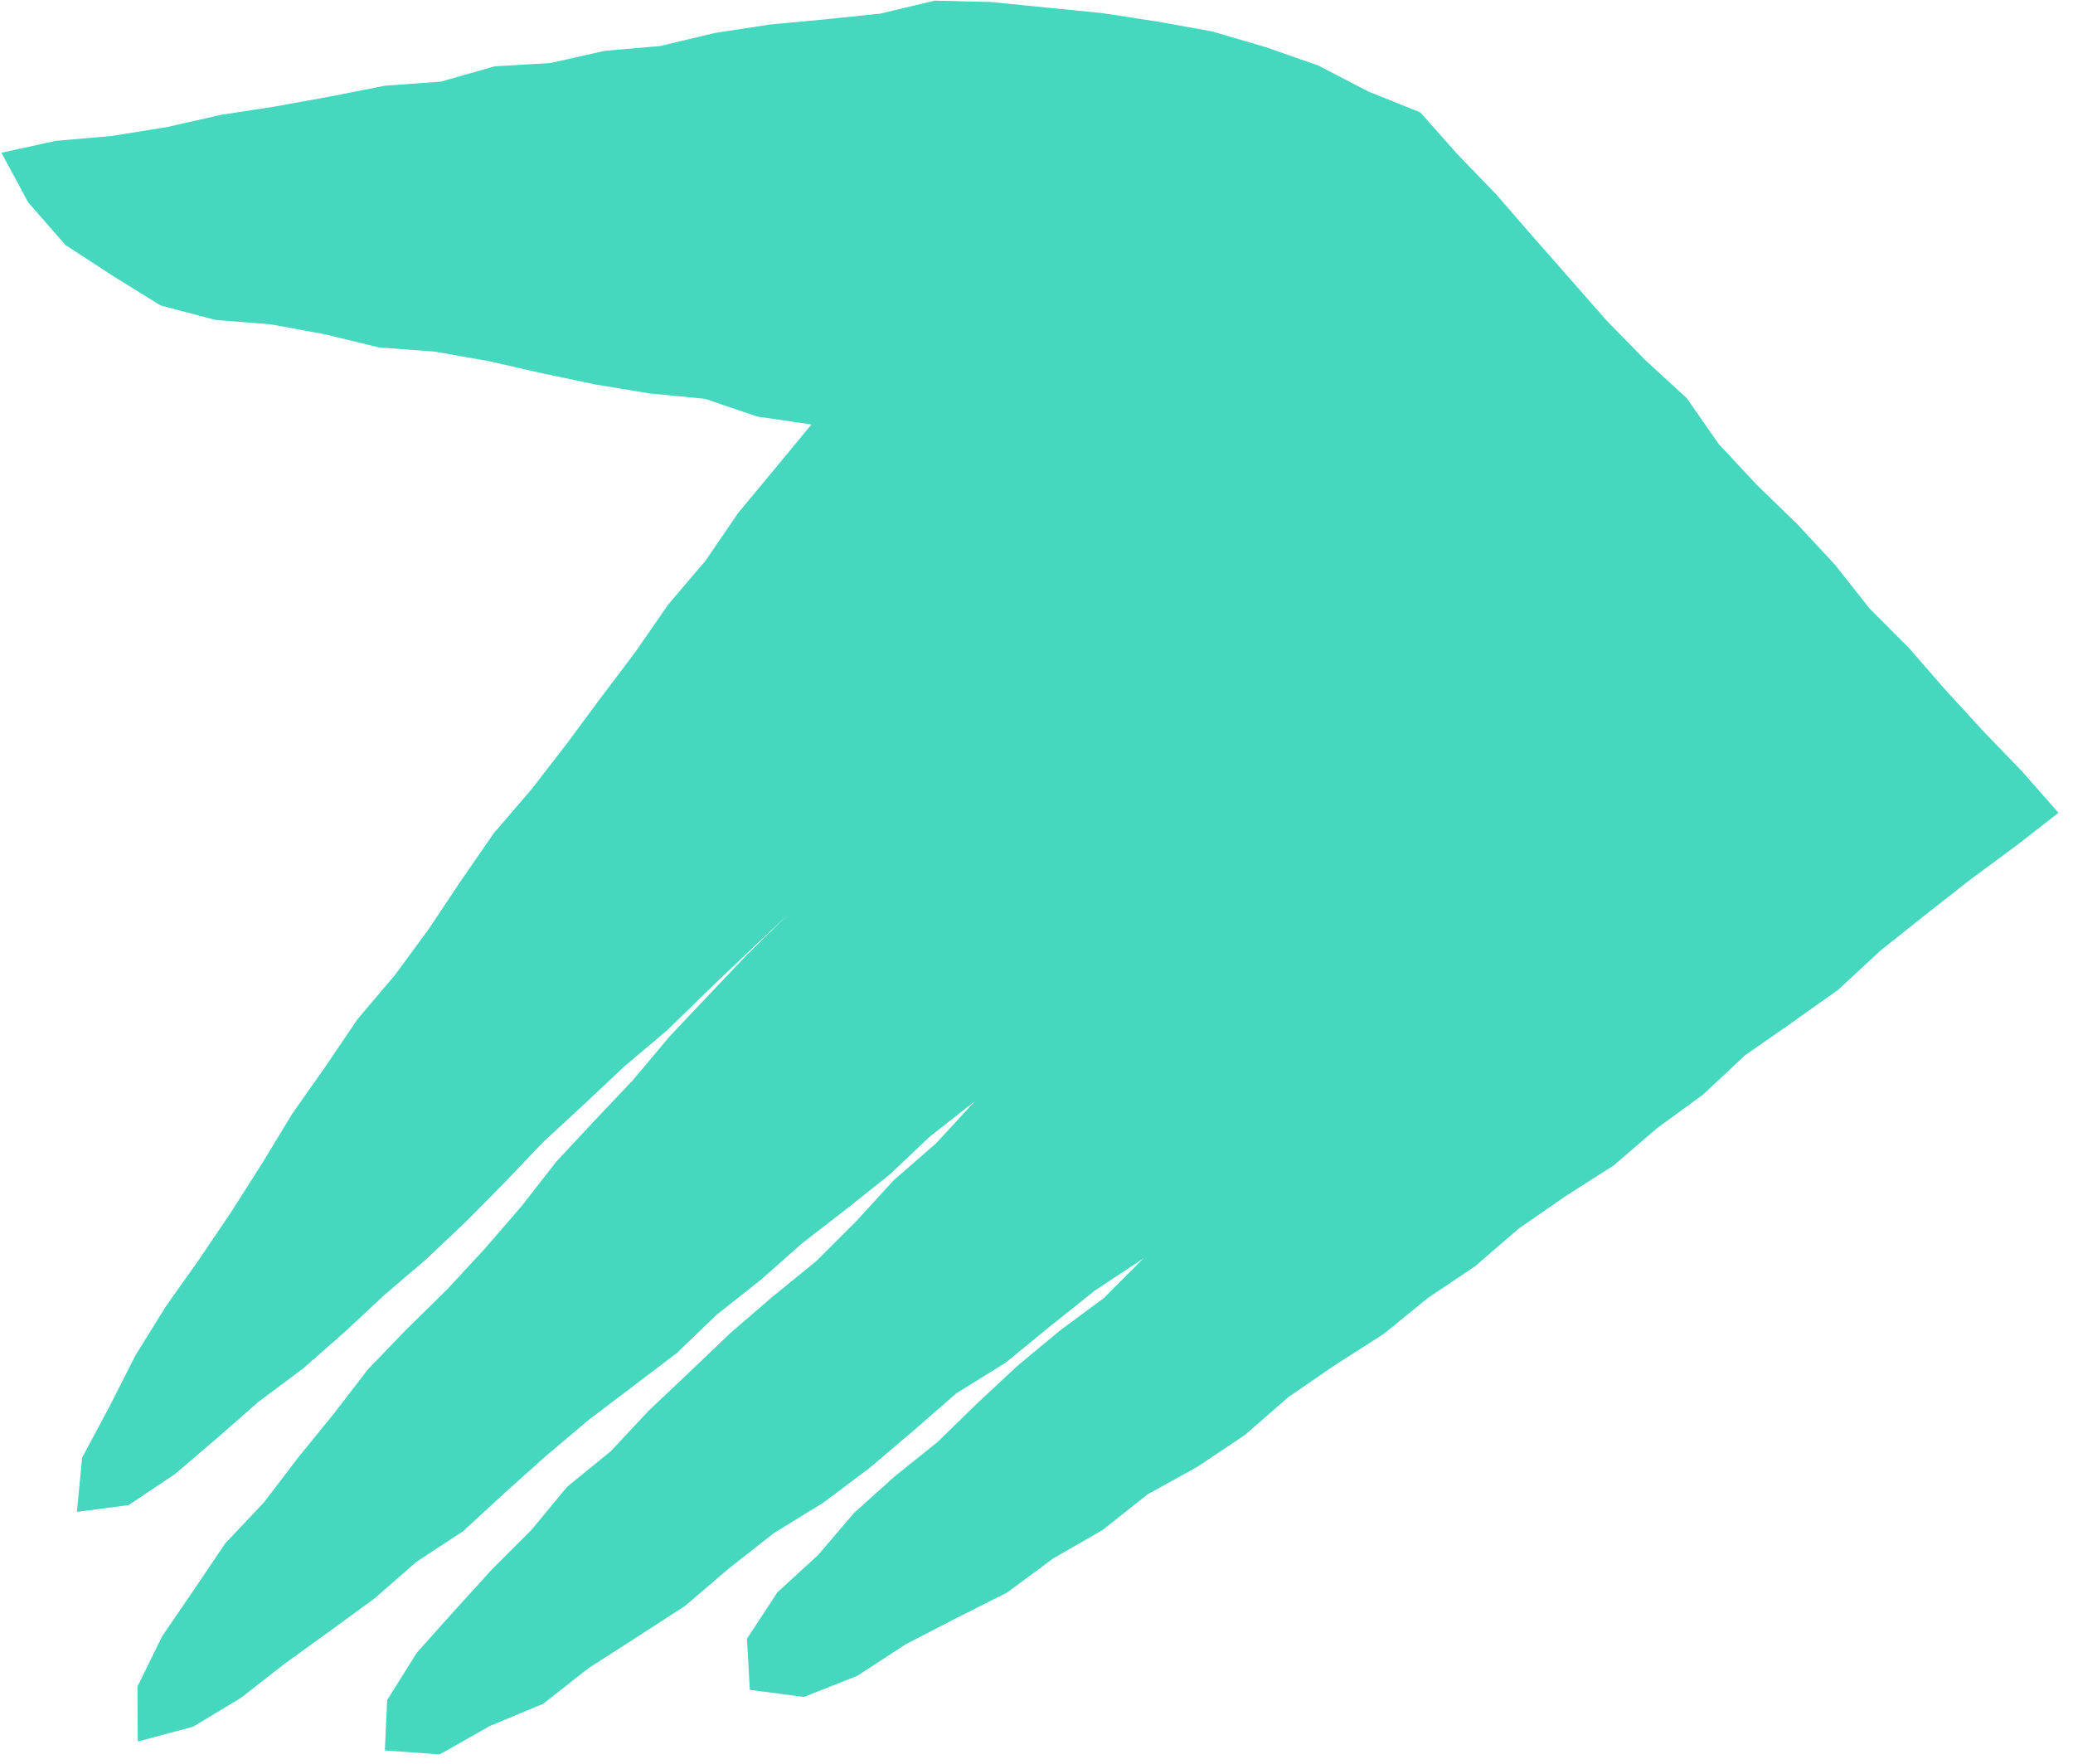
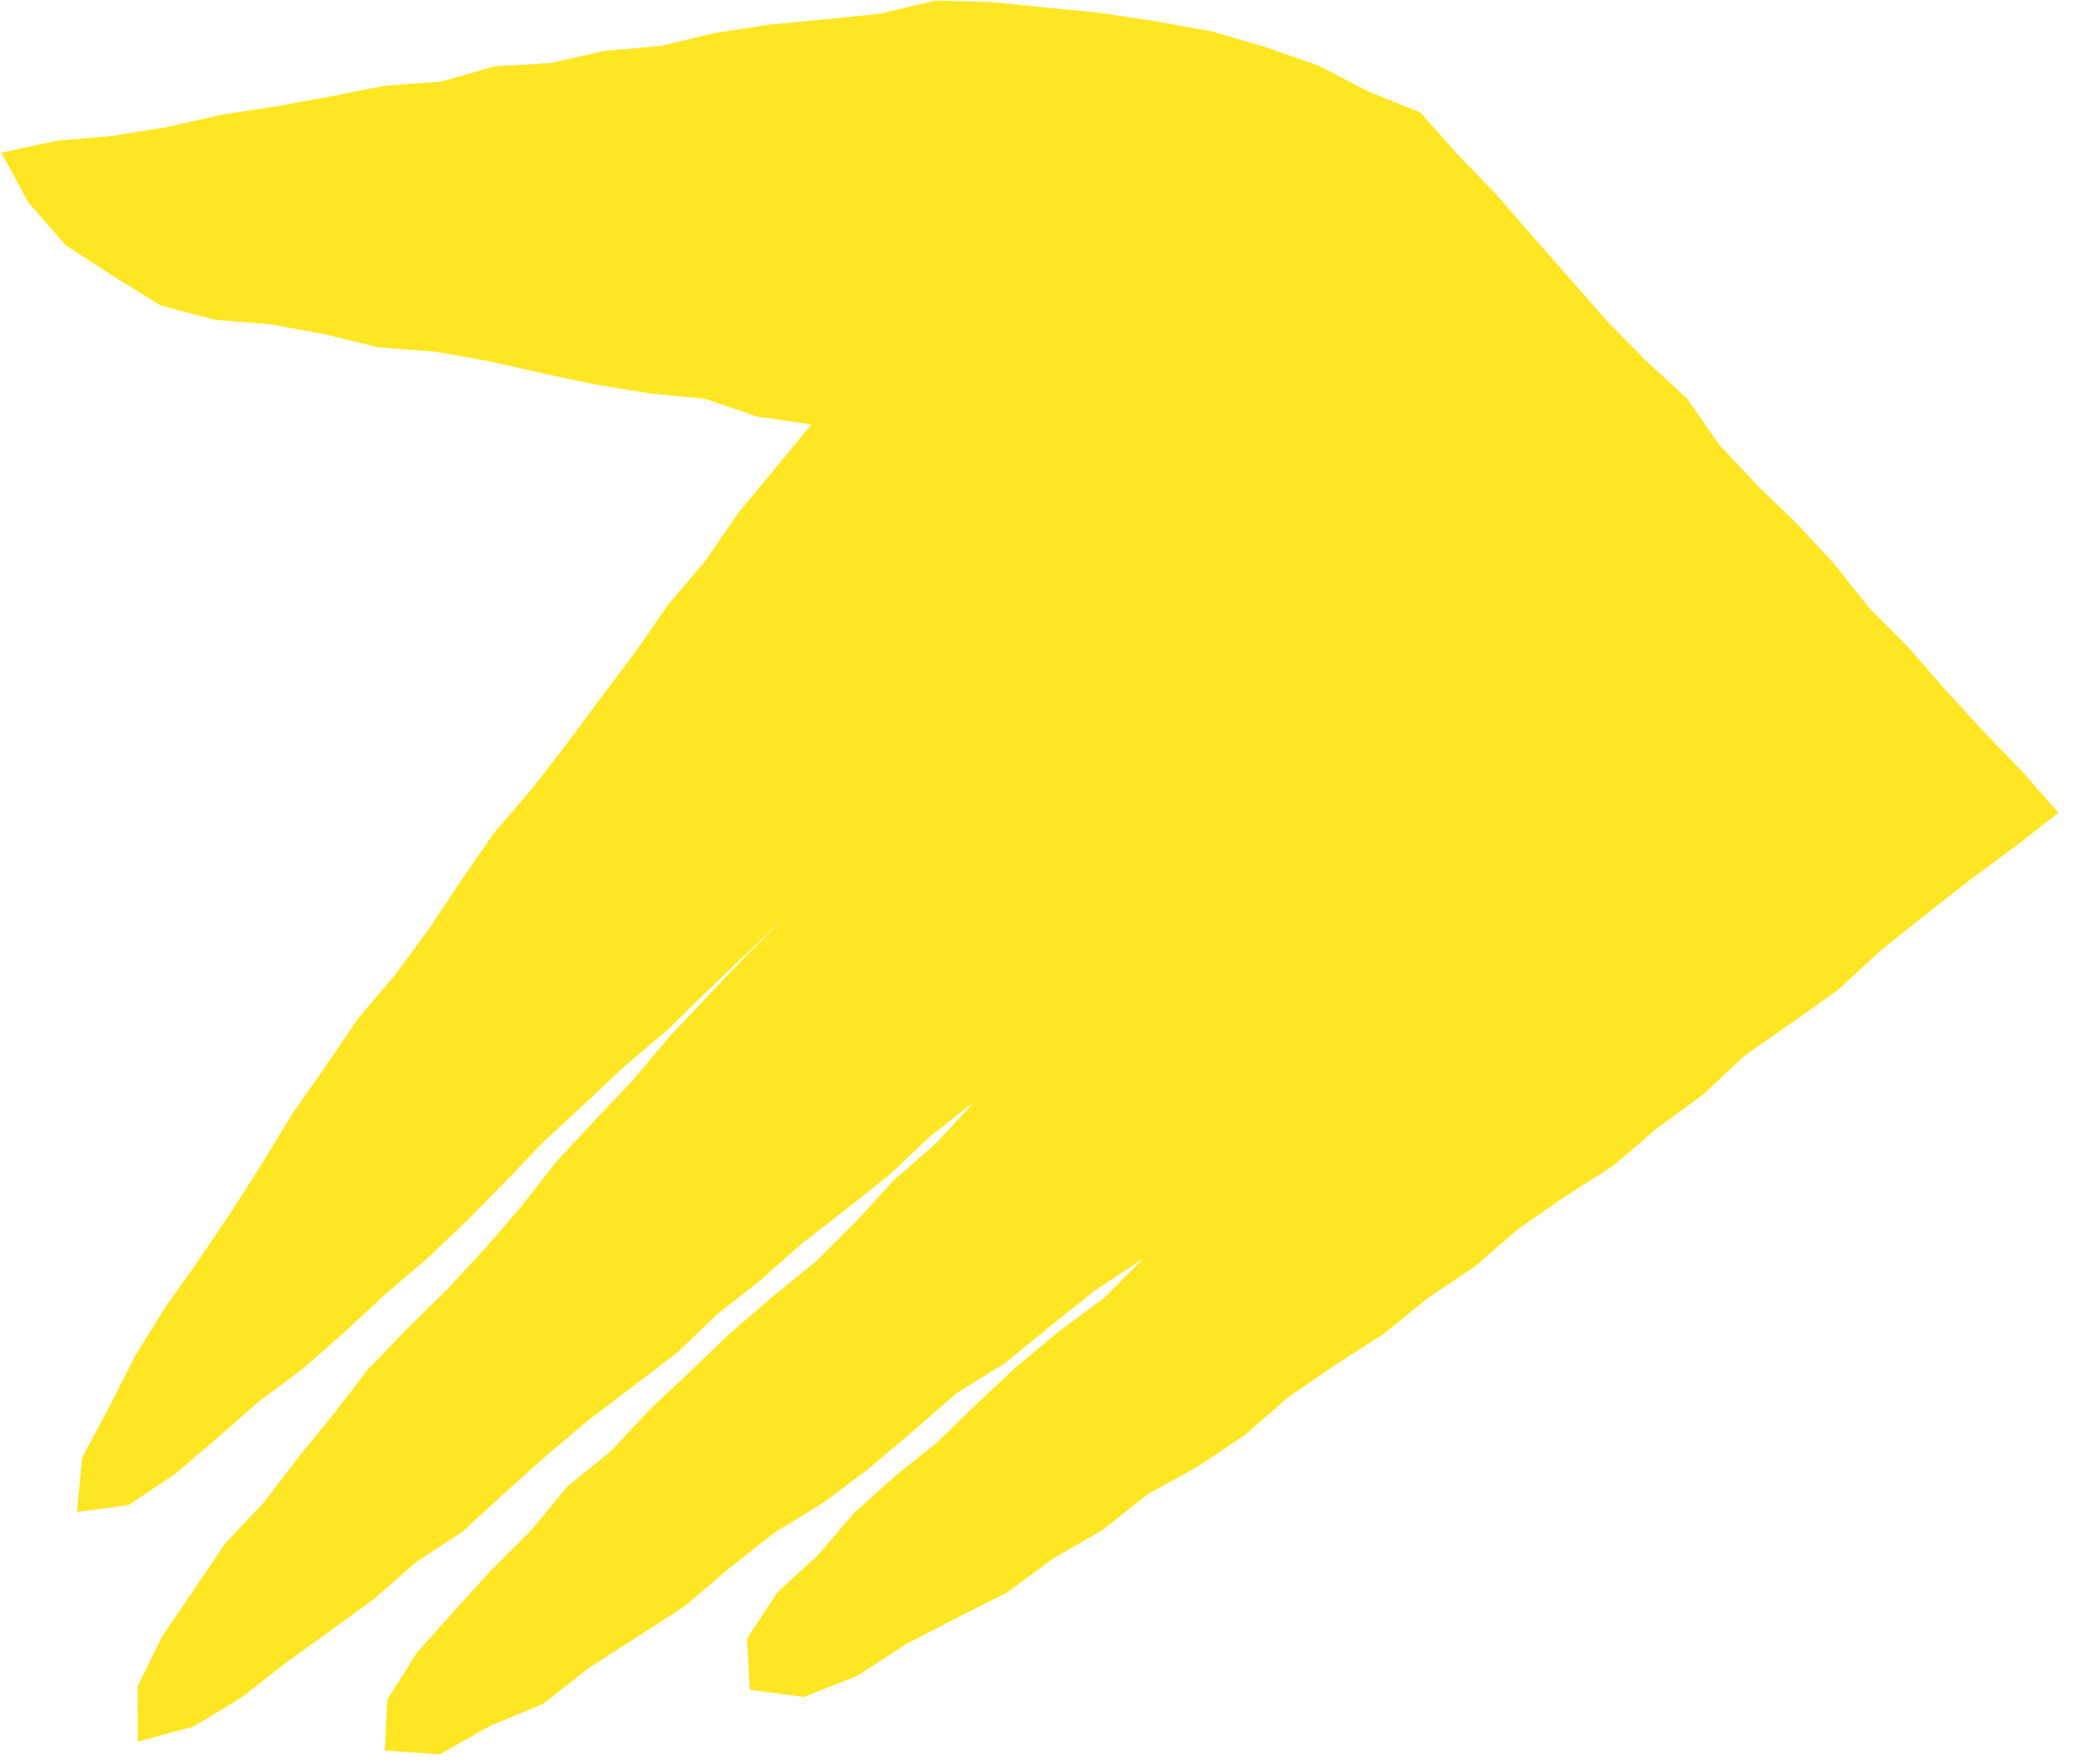
<svg xmlns="http://www.w3.org/2000/svg" height="182" viewBox="0 0 214 182" width="214">
-   <path d="m212.356 83.828-3.734-4.25-3.997-4.144-3.892-4.244-3.786-4.342-4.07-4.08-3.58-4.53-3.919-4.22-4.142-4.016-3.932-4.208-3.326-4.766-4.257-3.908-4.029-4.118-3.799-4.33-3.807-4.326-3.778-4.351-4.003-4.149-3.829-4.309-5.383-2.169-5.128-2.664-5.45-1.904-5.54-1.623-5.68-1.024-5.687-.87-5.72-.568-5.738-.573-5.795-.142-5.623 1.34-5.712.593-5.724.538-5.674.87-5.601 1.344-5.735.493-5.612 1.262-5.761.341-5.561 1.583-5.754.415-5.635 1.11-5.65 1.028-5.675.876-5.608 1.269-5.671.911-5.737.498-5.622 1.226 2.765 5.124 3.842 4.397 4.875 3.181 4.953 3.065 5.635 1.486 5.78.467 5.599 1.031 5.531 1.348 5.68.422 5.592.977 5.541 1.262 5.554 1.166 5.6.924 5.677.549 5.419 1.835 5.577.815-3.759 4.548-3.797 4.574-3.361 4.915-3.855 4.531-3.387 4.89-3.582 4.743-3.537 4.775-3.637 4.699-3.88 4.52-3.382 4.893-3.301 4.95-3.519 4.789-3.855 4.549-3.338 4.924-3.42 4.867-3.093 5.093-3.192 5.013-3.326 4.921-3.437 4.854-3.134 5.05-2.69 5.3-2.806 5.237-.535 5.6 5.332-.696 4.761-3.181 4.345-3.708 4.281-3.756 4.577-3.413 4.287-3.758 4.169-3.886 4.339-3.706 4.141-3.924 4.008-4.061 3.942-4.129 4.192-3.865 4.152-3.91 4.37-3.685 4.08-3.982 4.12-3.938 4.26-4.003-4.231 4.147-3.992 4.2-3.978 4.211-3.727 4.441-3.983 4.208-3.95 4.235-3.577 4.579-3.787 4.387-3.935 4.253-4.145 4.069-4.027 4.178-3.54 4.602-3.658 4.496-3.514 4.608-3.995 4.229-3.248 4.81-3.272 4.786-2.553 5.197.037 5.67 5.705-1.528 4.931-2.967 4.529-3.54 4.647-3.353 4.633-3.382 4.323-3.778 4.818-3.16 4.226-3.895 4.275-3.83 4.382-3.702 4.577-3.474 4.578-3.472 4.148-3.981 4.504-3.558 4.3-3.8 4.539-3.517 4.495-3.57 4.172-3.949 4.611-3.614-3.994 4.336-4.367 3.799-3.905 4.272-4.094 4.081-4.493 3.656-4.38 3.774-4.177 3.995-4.201 3.969-3.957 4.227-4.498 3.66-3.701 4.473-4.084 4.081-3.882 4.271-3.853 4.306-3.063 4.887-.239 5.204 5.662.407 5.18-2.934 5.511-2.293 4.685-3.683 4.988-3.2 4.982-3.227 4.518-3.864 4.662-3.66 5.075-3.12 4.742-3.56 4.53-3.84 4.481-3.902 5.063-3.143 4.591-3.755 4.637-3.701 5.012-3.322-4.075 4.087-4.575 3.382-4.362 3.626-4.154 3.87-4.066 3.967-4.431 3.556-4.225 3.796-3.694 4.327-4.212 3.861-3.144 4.794.295 5.277 5.59.733 5.52-2.187 4.964-3.237 5.223-2.705 5.275-2.653 4.745-3.518 5.111-2.938 4.626-3.67 5.173-2.865 4.897-3.276 4.46-3.894 4.855-3.333 4.972-3.175 4.575-3.72 4.892-3.288 4.467-3.861 4.843-3.355 4.981-3.178 4.476-3.846 4.76-3.473 4.319-4.046 4.839-3.373 4.808-3.414 4.337-4.021 4.607-3.669 4.635-3.635 4.74-3.501z" fill="#46d7bf" fill-rule="evenodd" transform="translate(.146 .066)" />
+   <path d="m212.356 83.828-3.734-4.25-3.997-4.144-3.892-4.244-3.786-4.342-4.07-4.08-3.58-4.53-3.919-4.22-4.142-4.016-3.932-4.208-3.326-4.766-4.257-3.908-4.029-4.118-3.799-4.33-3.807-4.326-3.778-4.351-4.003-4.149-3.829-4.309-5.383-2.169-5.128-2.664-5.45-1.904-5.54-1.623-5.68-1.024-5.687-.87-5.72-.568-5.738-.573-5.795-.142-5.623 1.34-5.712.593-5.724.538-5.674.87-5.601 1.344-5.735.493-5.612 1.262-5.761.341-5.561 1.583-5.754.415-5.635 1.11-5.65 1.028-5.675.876-5.608 1.269-5.671.911-5.737.498-5.622 1.226 2.765 5.124 3.842 4.397 4.875 3.181 4.953 3.065 5.635 1.486 5.78.467 5.599 1.031 5.531 1.348 5.68.422 5.592.977 5.541 1.262 5.554 1.166 5.6.924 5.677.549 5.419 1.835 5.577.815-3.759 4.548-3.797 4.574-3.361 4.915-3.855 4.531-3.387 4.89-3.582 4.743-3.537 4.775-3.637 4.699-3.88 4.52-3.382 4.893-3.301 4.95-3.519 4.789-3.855 4.549-3.338 4.924-3.42 4.867-3.093 5.093-3.192 5.013-3.326 4.921-3.437 4.854-3.134 5.05-2.69 5.3-2.806 5.237-.535 5.6 5.332-.696 4.761-3.181 4.345-3.708 4.281-3.756 4.577-3.413 4.287-3.758 4.169-3.886 4.339-3.706 4.141-3.924 4.008-4.061 3.942-4.129 4.192-3.865 4.152-3.91 4.37-3.685 4.08-3.982 4.12-3.938 4.26-4.003-4.231 4.147-3.992 4.2-3.978 4.211-3.727 4.441-3.983 4.208-3.95 4.235-3.577 4.579-3.787 4.387-3.935 4.253-4.145 4.069-4.027 4.178-3.54 4.602-3.658 4.496-3.514 4.608-3.995 4.229-3.248 4.81-3.272 4.786-2.553 5.197.037 5.67 5.705-1.528 4.931-2.967 4.529-3.54 4.647-3.353 4.633-3.382 4.323-3.778 4.818-3.16 4.226-3.895 4.275-3.83 4.382-3.702 4.577-3.474 4.578-3.472 4.148-3.981 4.504-3.558 4.3-3.8 4.539-3.517 4.495-3.57 4.172-3.949 4.611-3.614-3.994 4.336-4.367 3.799-3.905 4.272-4.094 4.081-4.493 3.656-4.38 3.774-4.177 3.995-4.201 3.969-3.957 4.227-4.498 3.66-3.701 4.473-4.084 4.081-3.882 4.271-3.853 4.306-3.063 4.887-.239 5.204 5.662.407 5.18-2.934 5.511-2.293 4.685-3.683 4.988-3.2 4.982-3.227 4.518-3.864 4.662-3.66 5.075-3.12 4.742-3.56 4.53-3.84 4.481-3.902 5.063-3.143 4.591-3.755 4.637-3.701 5.012-3.322-4.075 4.087-4.575 3.382-4.362 3.626-4.154 3.87-4.066 3.967-4.431 3.556-4.225 3.796-3.694 4.327-4.212 3.861-3.144 4.794.295 5.277 5.59.733 5.52-2.187 4.964-3.237 5.223-2.705 5.275-2.653 4.745-3.518 5.111-2.938 4.626-3.67 5.173-2.865 4.897-3.276 4.46-3.894 4.855-3.333 4.972-3.175 4.575-3.72 4.892-3.288 4.467-3.861 4.843-3.355 4.981-3.178 4.476-3.846 4.76-3.473 4.319-4.046 4.839-3.373 4.808-3.414 4.337-4.021 4.607-3.669 4.635-3.635 4.74-3.501z" fill="#ffe623" fill-rule="evenodd" transform="translate(.146 .066)" />
</svg>
